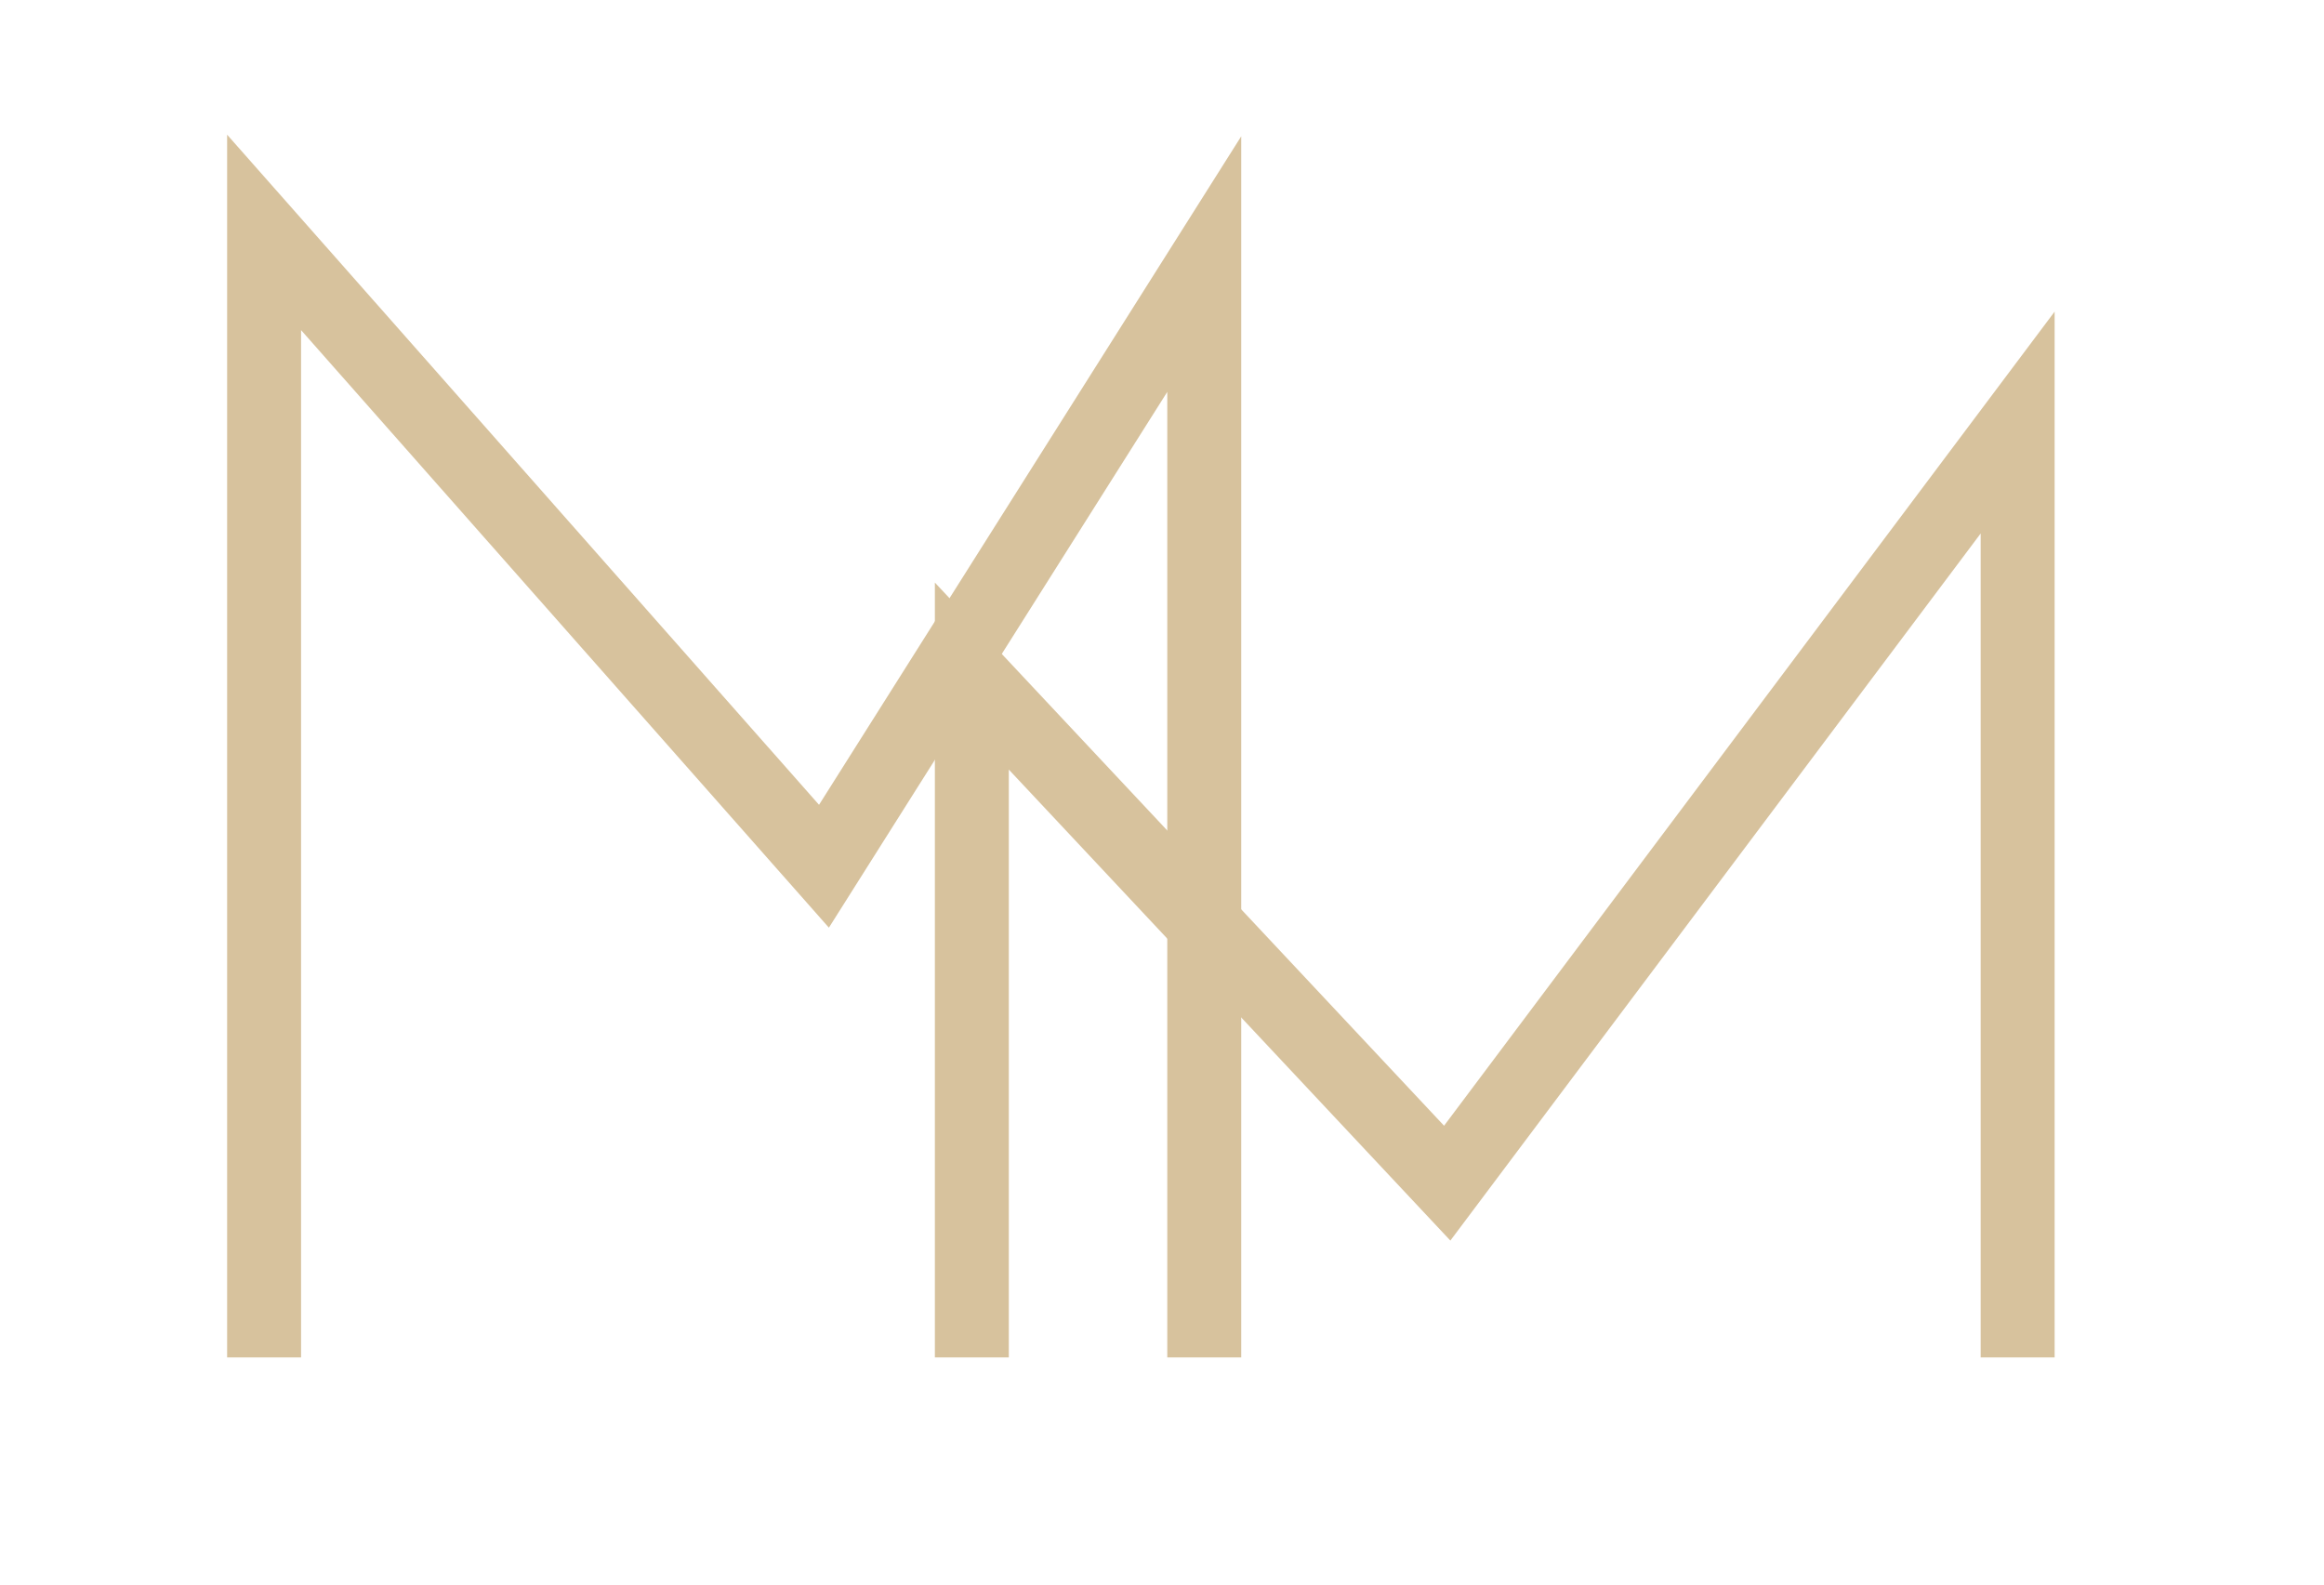
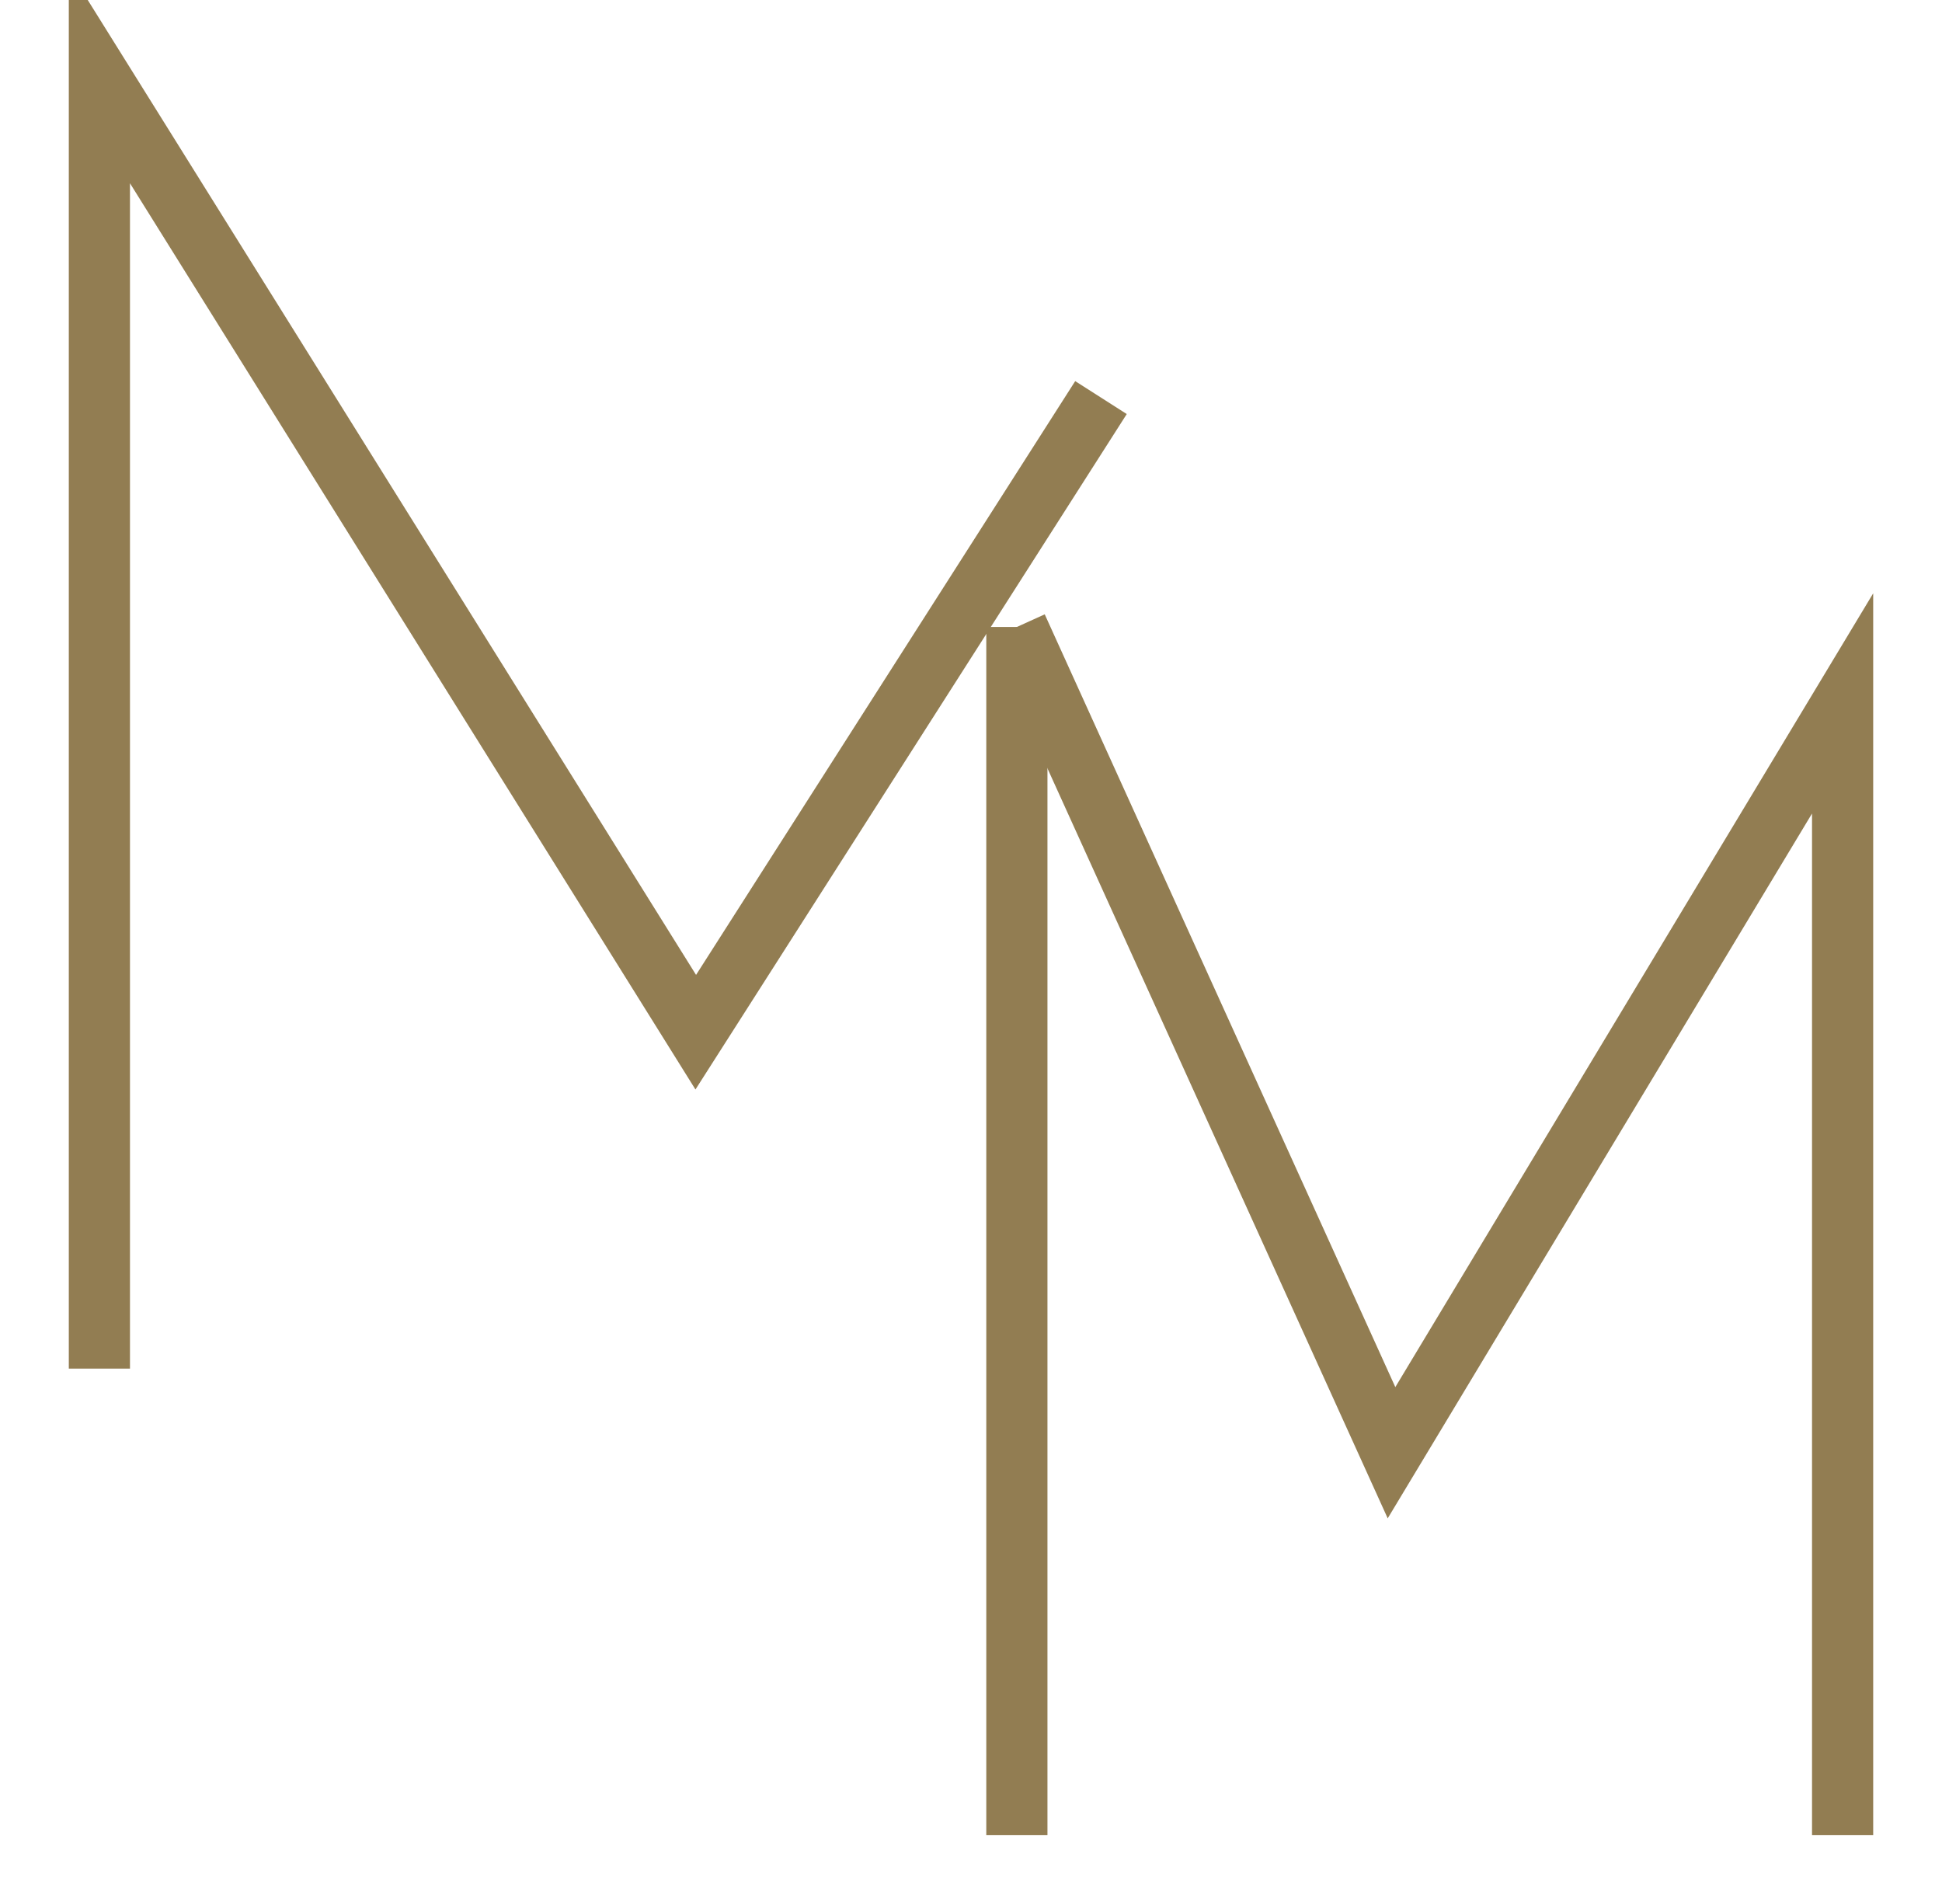
- <svg xmlns="http://www.w3.org/2000/svg" viewBox="0 0 220 150" role="img" aria-labelledby="logo-title">
-   <g fill="none" stroke="#D7C29D" stroke-width="7" stroke-linecap="square" stroke-linejoin="miter">
-     <path d="M25 125V22L78 82L114 25V125" />
-     <path d="M92 125V64L137 112L191 40V125" />
+ <svg xmlns="http://www.w3.org/2000/svg" viewBox="32 12 254 249" role="img" aria-labelledby="logo-title">
+   <g fill="none" stroke="#927D52" stroke-width="8" stroke-linecap="butt" stroke-linejoin="miter">
+     <path d="M45 191V22L123 147L176 64" />
+     <path d="M165 94V252" />
+     <path d="M165 94L214 202L273 104V252" />
  </g>
</svg>
